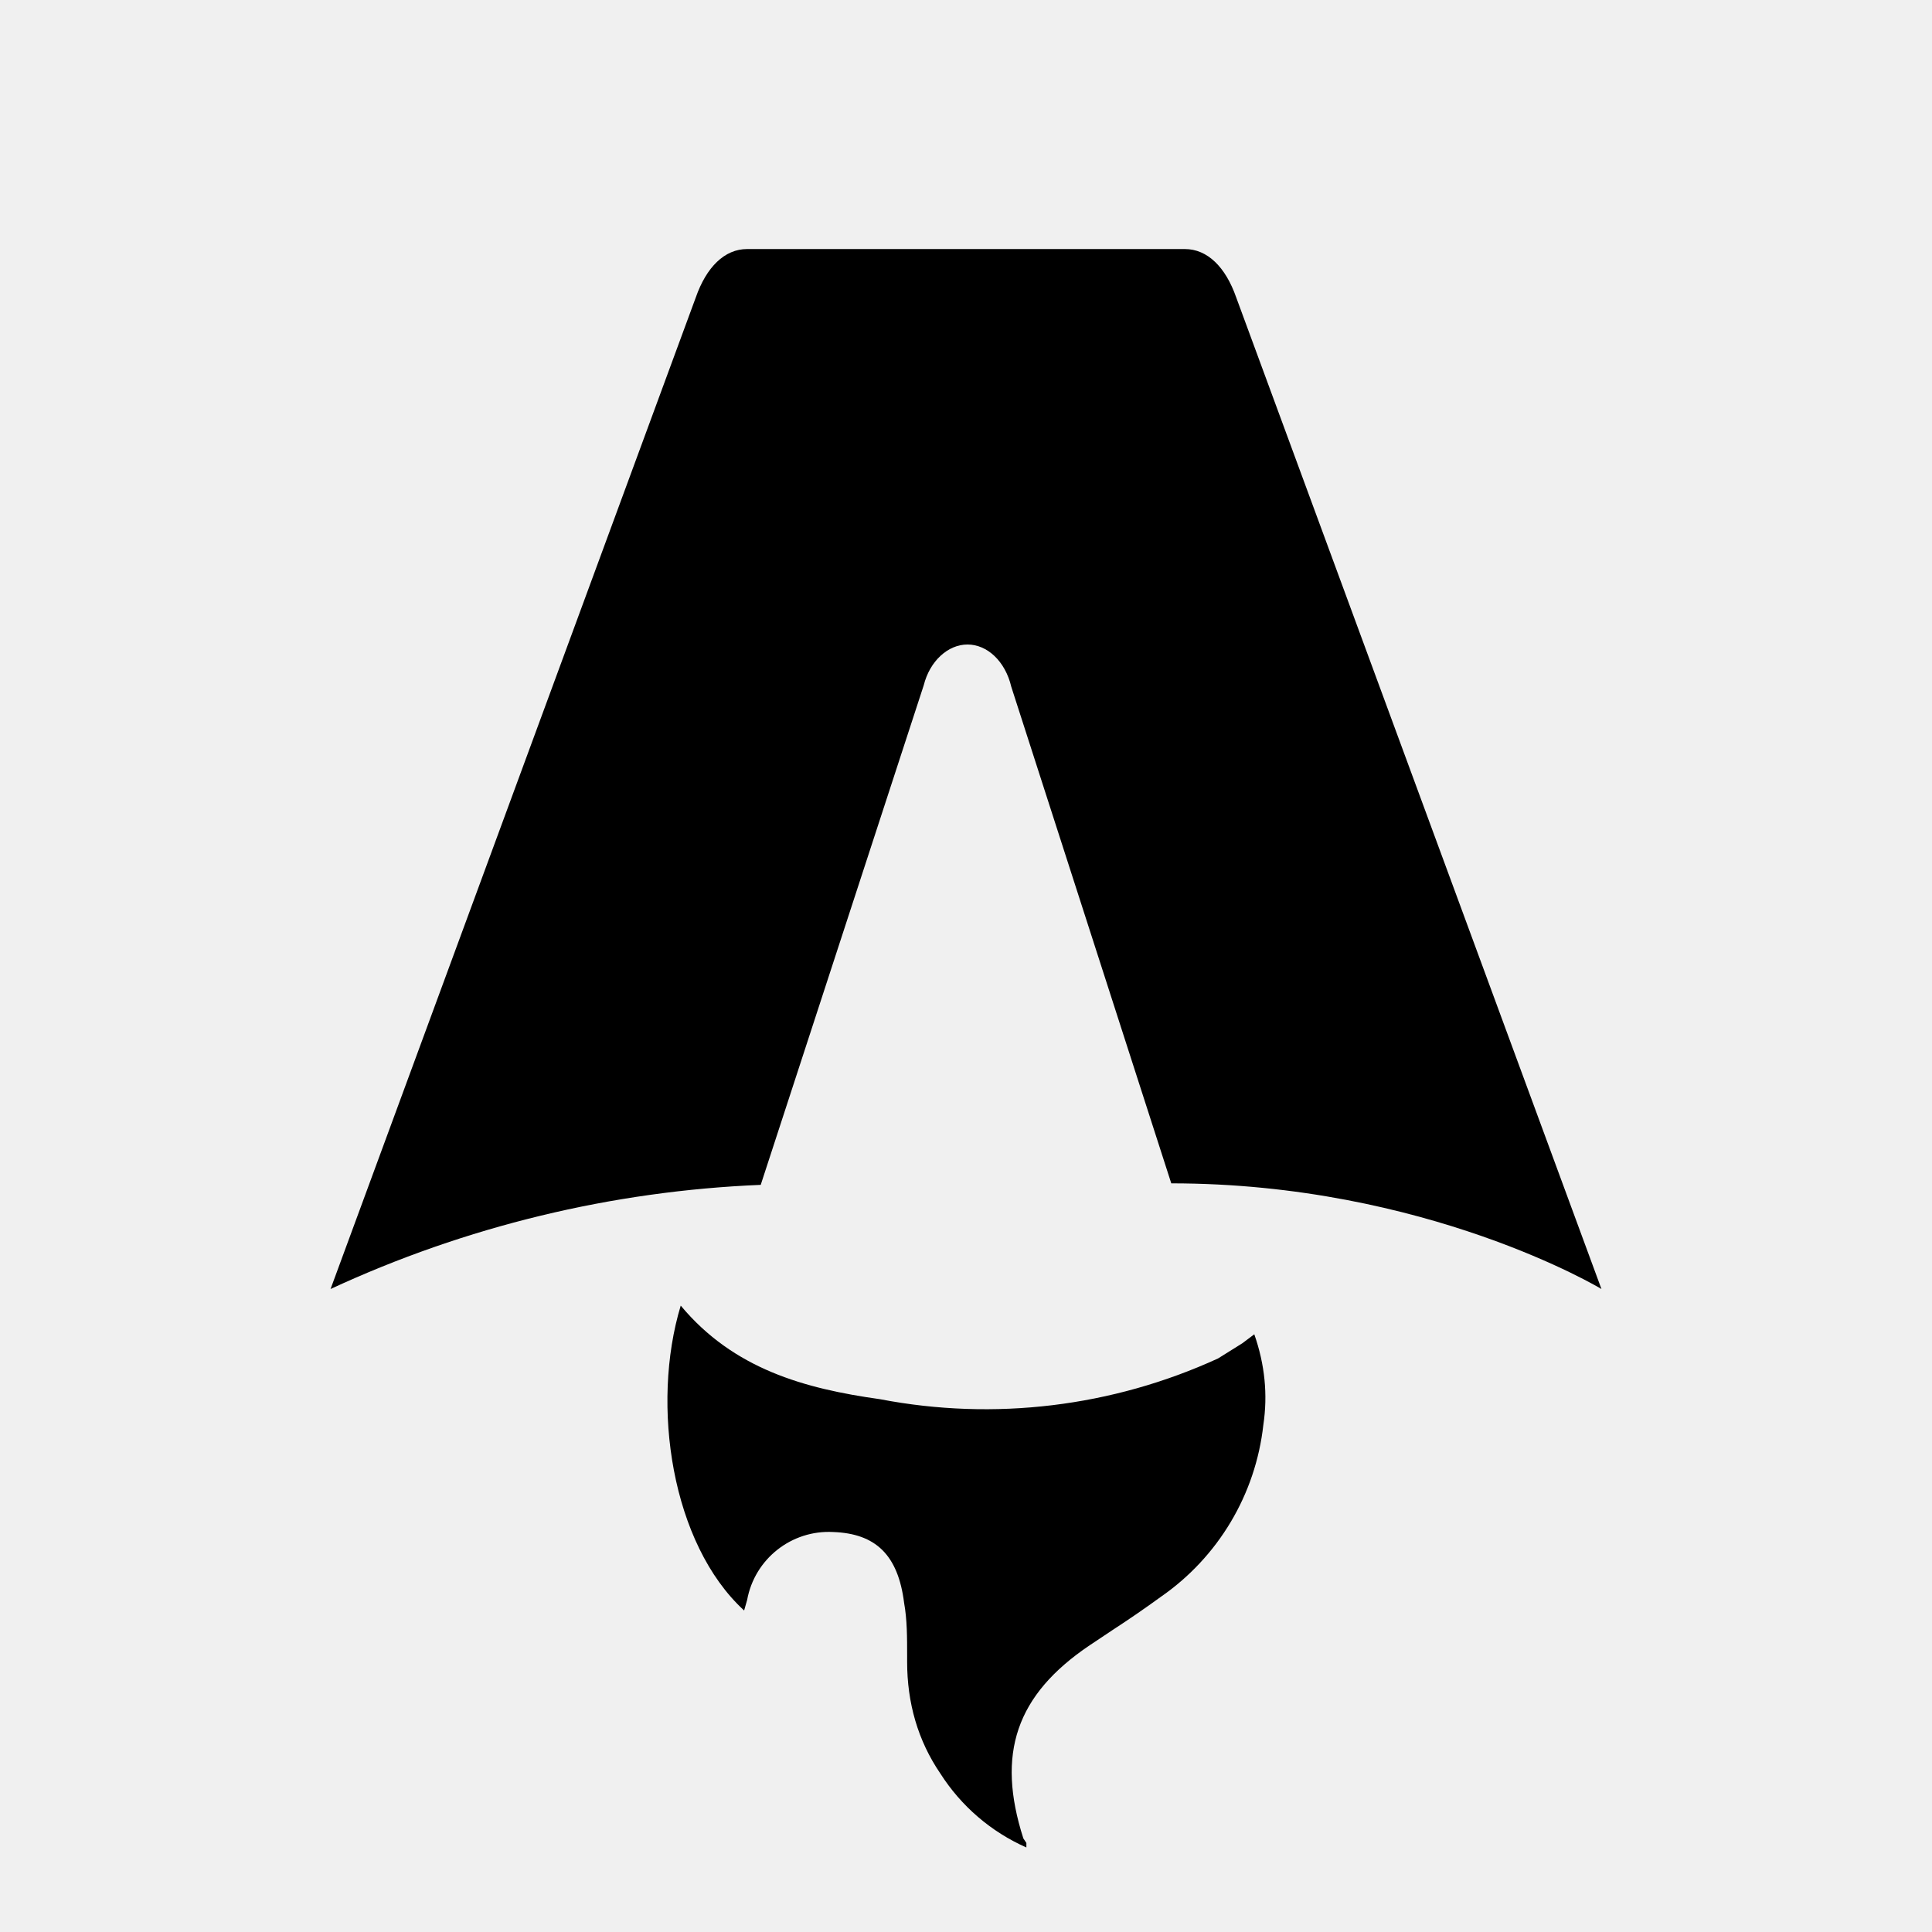
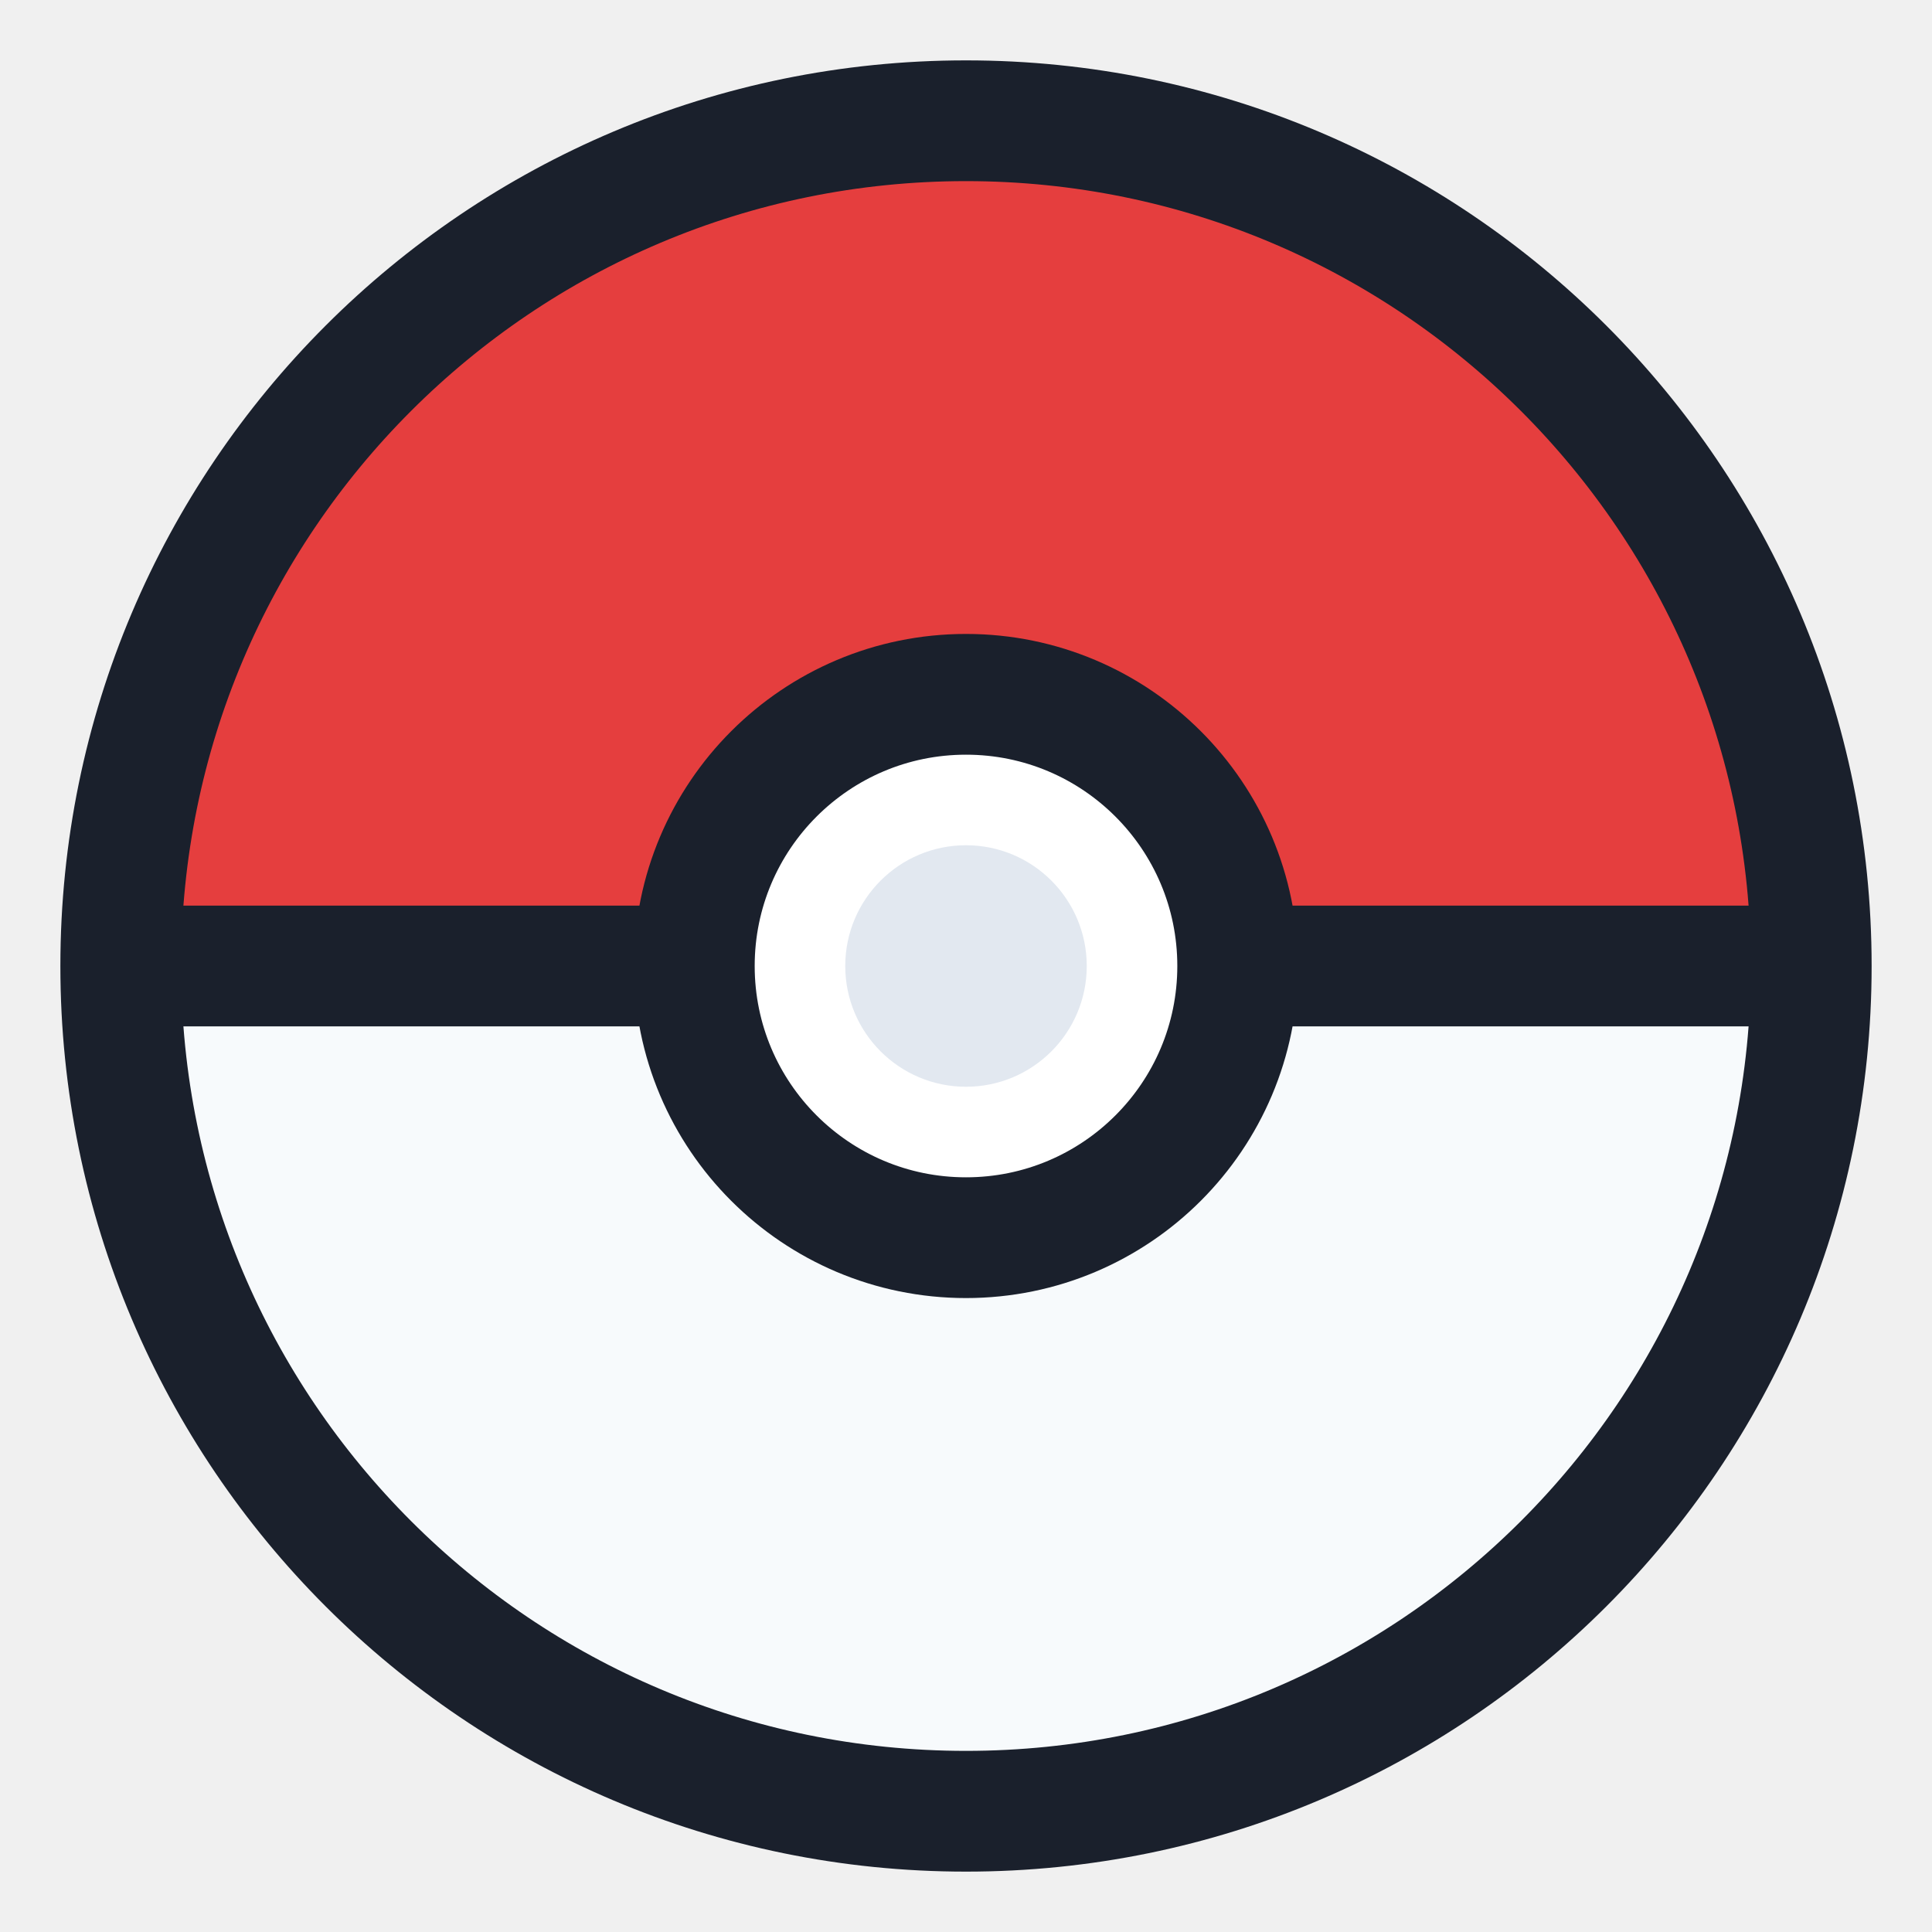
- <svg xmlns="http://www.w3.org/2000/svg" fill="none" viewBox="0 0 128 128">
-   <path d="M50.4 78.5a75.1 75.1 0 0 0-28.5 6.9l24.2-65.7c.7-2 1.9-3.2 3.4-3.2h29c1.5 0 2.7 1.2 3.4 3.2l24.2 65.7s-11.6-7-28.5-7L67 45.5c-.4-1.7-1.6-2.8-2.9-2.8-1.3 0-2.5 1.1-2.9 2.7L50.4 78.5Zm-1.1 28.2Zm-4.2-20.2c-2 6.6-.6 15.8 4.2 20.2a17.5 17.5 0 0 1 .2-.7 5.5 5.5 0 0 1 5.7-4.5c2.8.1 4.3 1.5 4.7 4.7.2 1.1.2 2.3.2 3.5v.4c0 2.7.7 5.2 2.2 7.4a13 13 0 0 0 5.7 4.9v-.3l-.2-.3c-1.8-5.6-.5-9.5 4.4-12.8l1.5-1a73 73 0 0 0 3.2-2.2 16 16 0 0 0 6.8-11.4c.3-2 .1-4-.6-6l-.8.6-1.6 1a37 37 0 0 1-22.4 2.7c-5-.7-9.7-2-13.2-6.2Z" />
-   <style>
-         path { fill: #000; }
-         @media (prefers-color-scheme: dark) {
-             path { fill: #FFF; }
-         }
-     </style>
+ <svg xmlns="http://www.w3.org/2000/svg" viewBox="0 0 32 32">
+   <path d="M16 2a14 14 0 0 1 14 14H2A14 14 0 0 1 16 2z" fill="#e53e3e" />
+   <path d="M2 16a14 14 0 0 0 28 0H2z" fill="#f7fafc" />
+   <circle cx="16" cy="16" r="14" fill="none" stroke="#1a202c" stroke-width="2" />
+   <line x1="2" y1="16" x2="30" y2="16" stroke="#1a202c" stroke-width="2" />
+   <circle cx="16" cy="16" r="4.5" fill="white" stroke="#1a202c" stroke-width="2" />
+   <circle cx="16" cy="16" r="2" fill="#e2e8f0" />
</svg>
